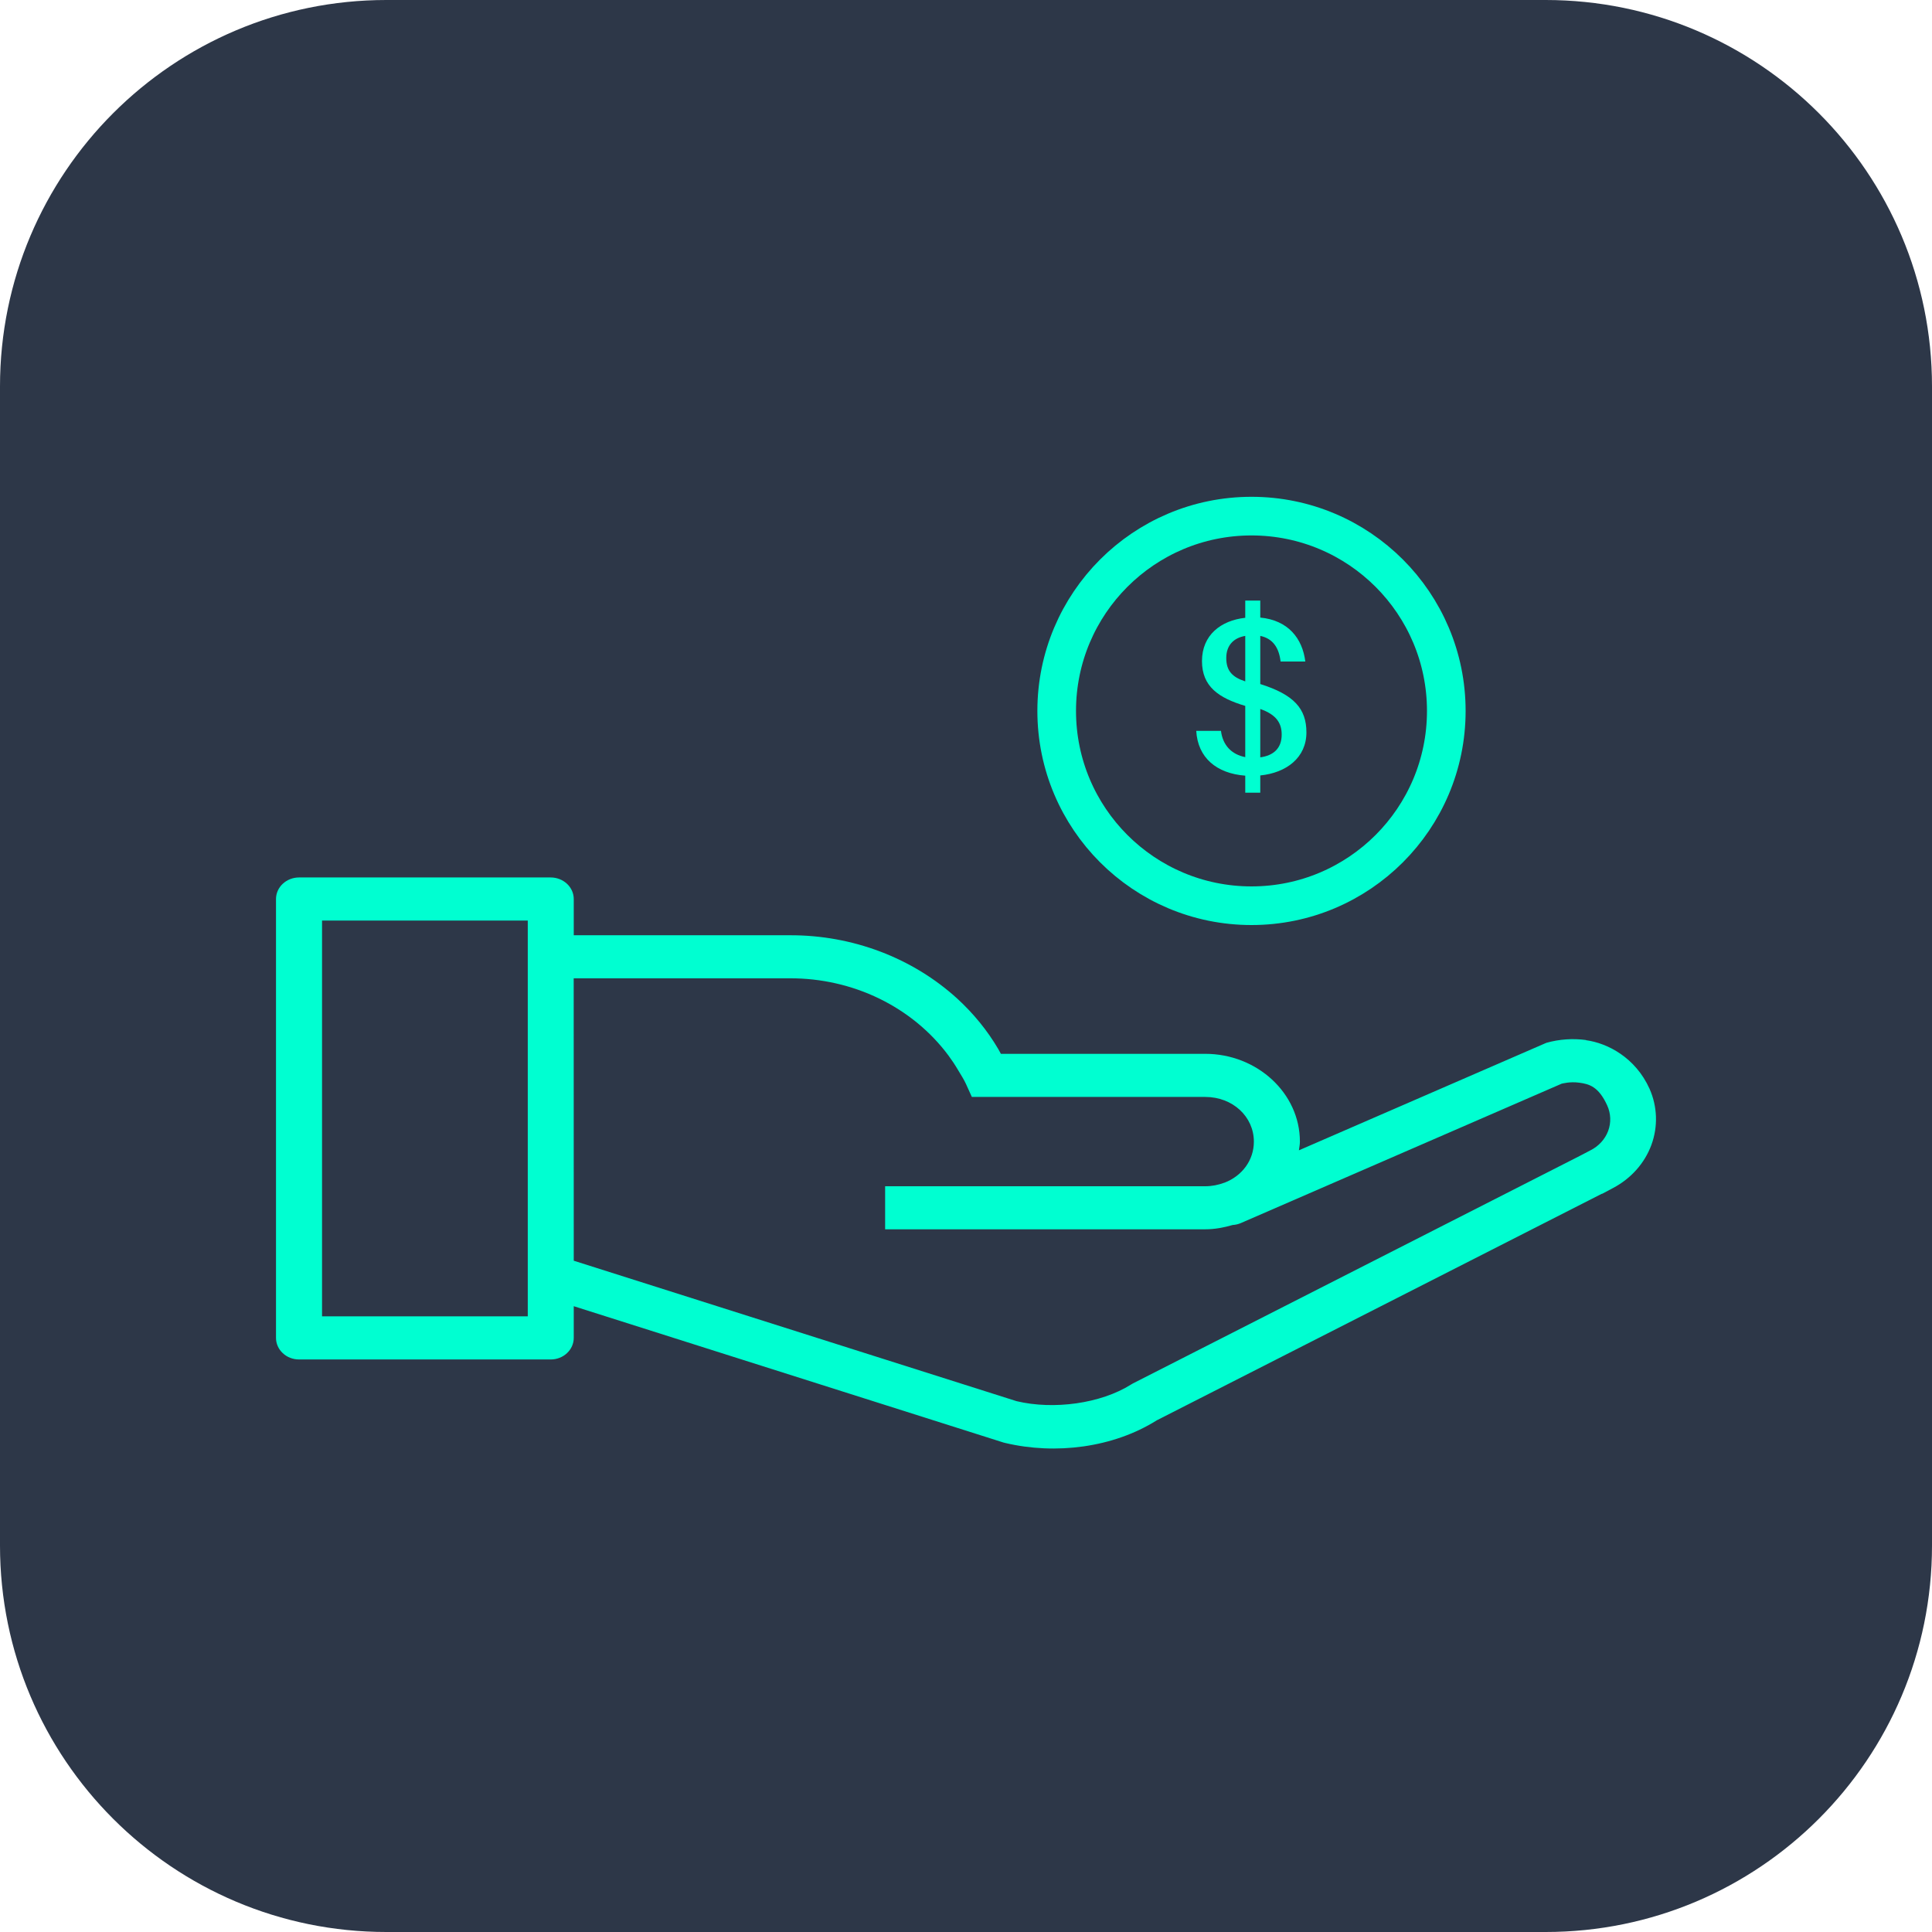
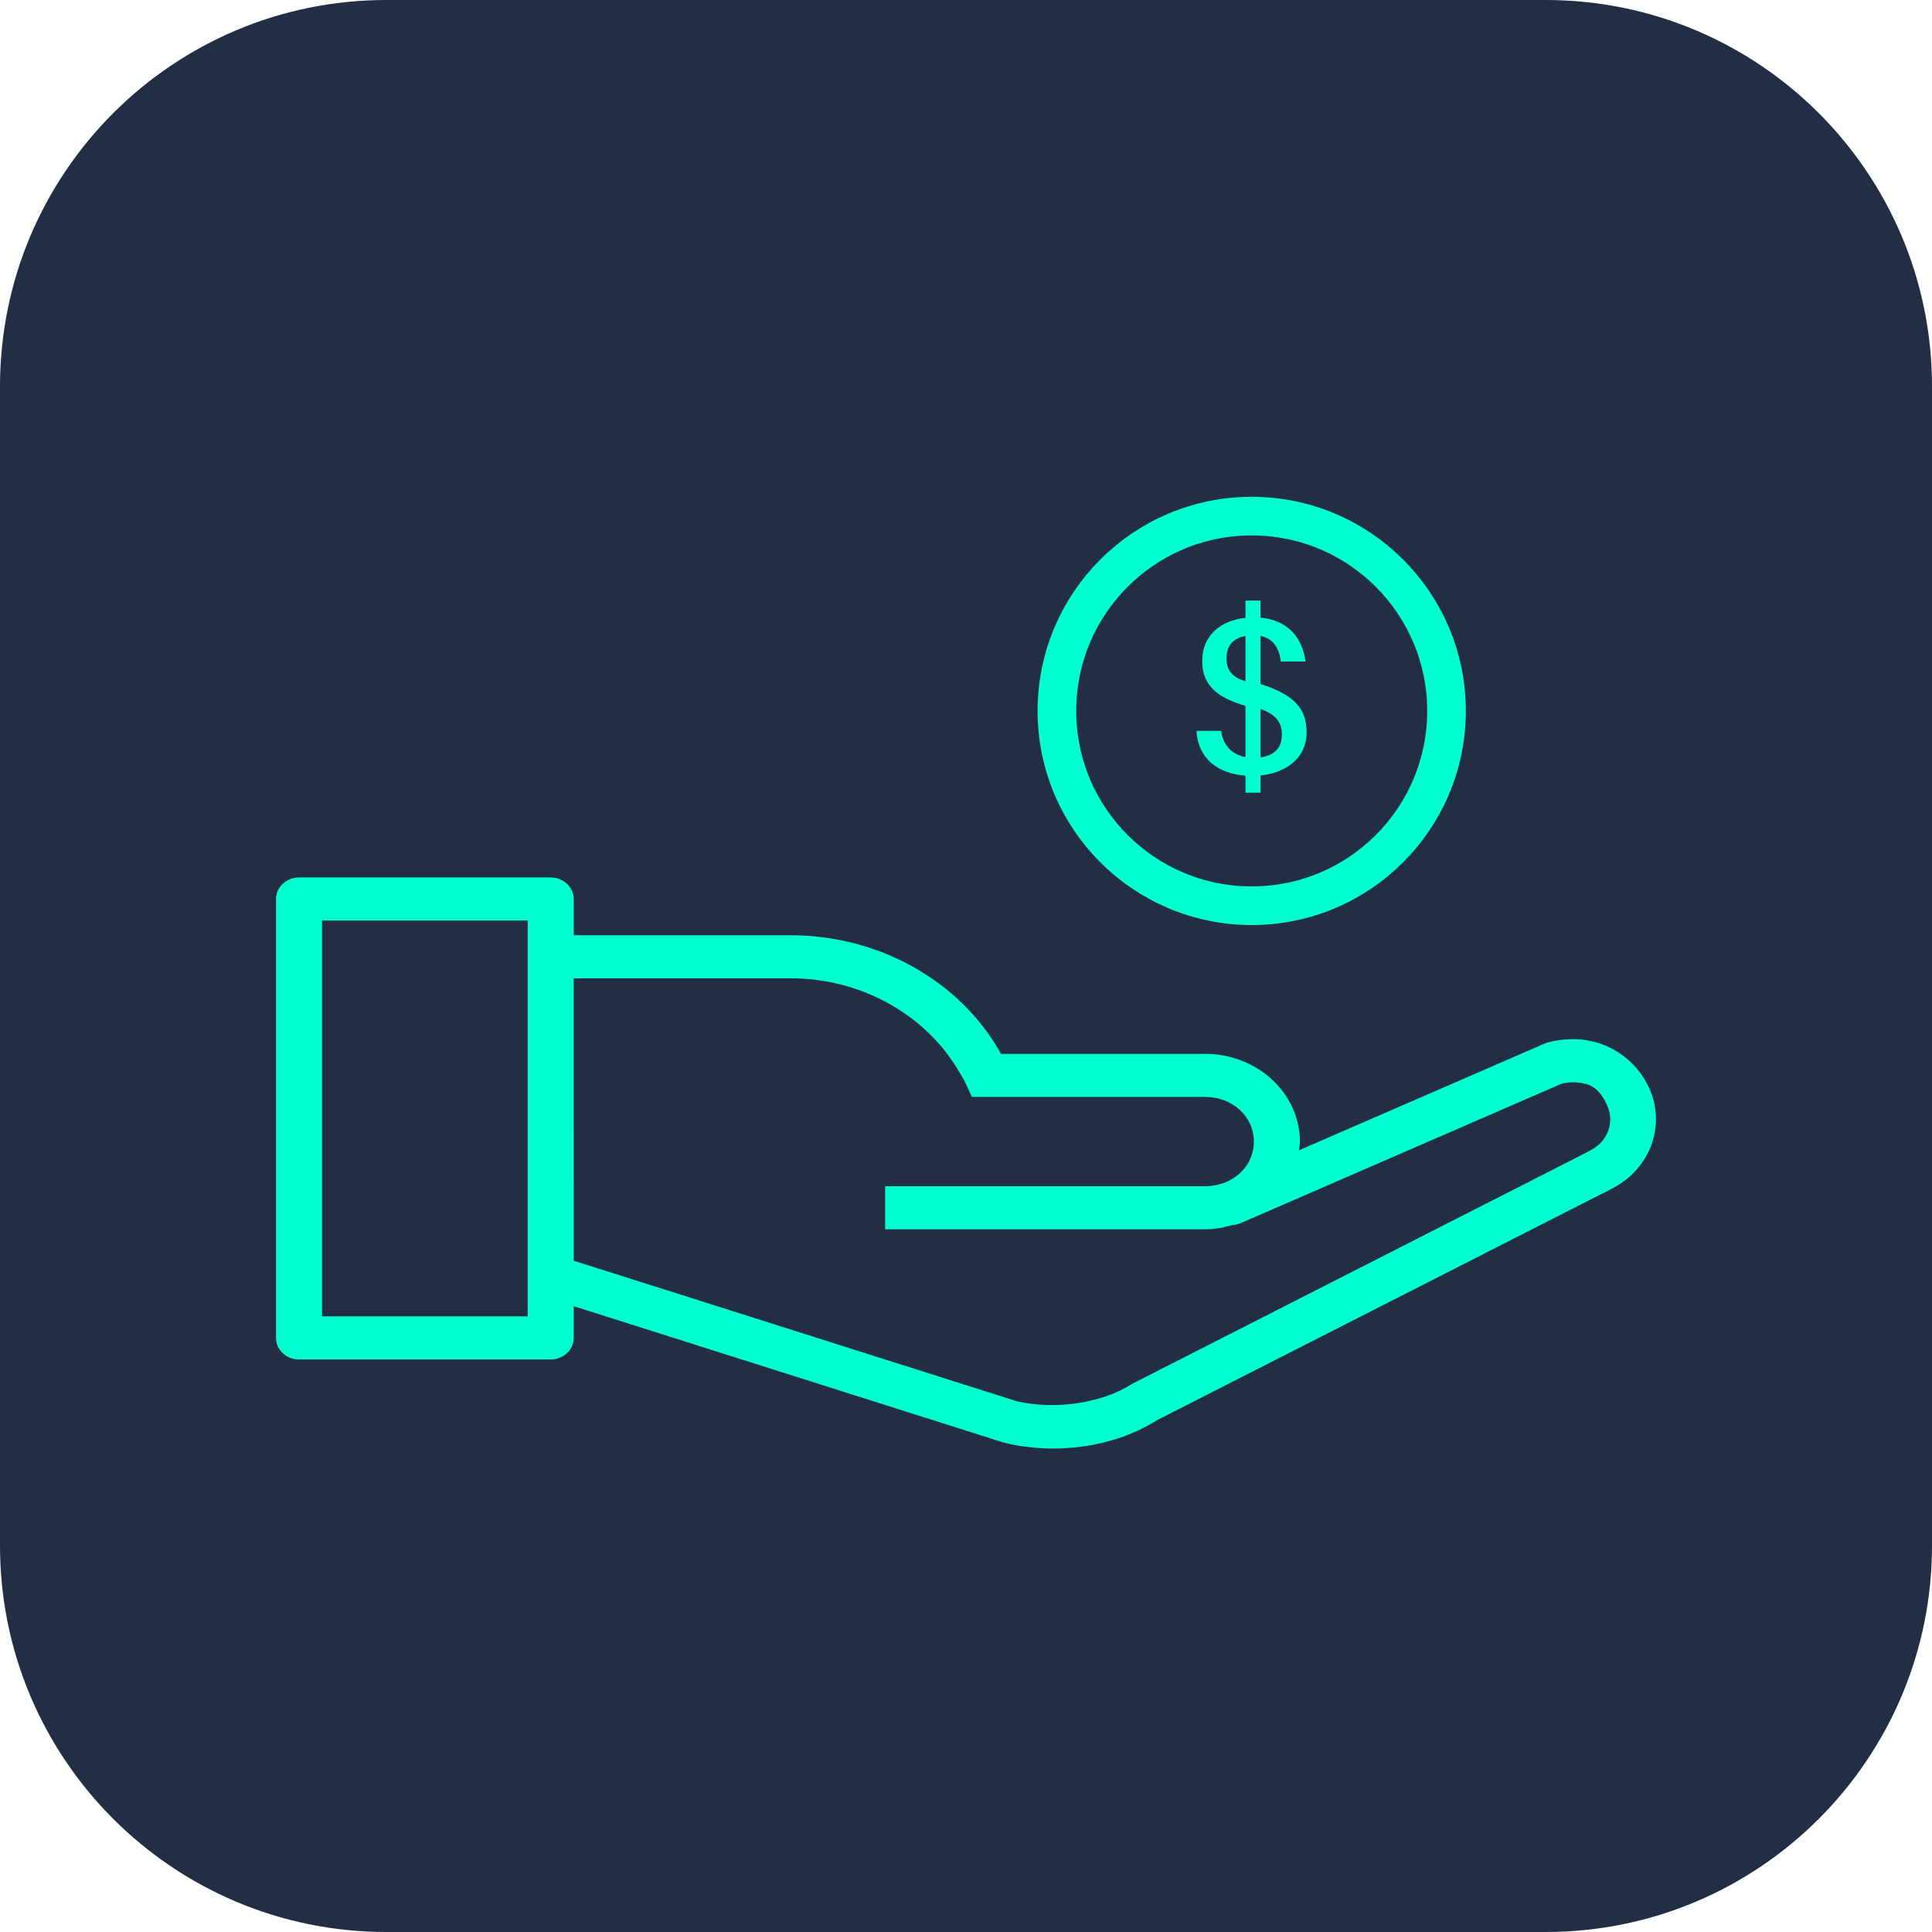
<svg xmlns="http://www.w3.org/2000/svg" width="35" height="35" viewBox="0 0 35 35" fill="none">
-   <rect width="35" height="35" rx="7" fill="#2D3748" />
-   <path d="M23.667 13.268C23.667 12.836 23.439 12.584 22.831 12.392V11.52C23.063 11.568 23.171 11.74 23.199 11.984H23.647C23.595 11.564 23.335 11.236 22.831 11.188V10.88H22.559V11.192C22.119 11.24 21.775 11.504 21.775 11.976C21.775 12.436 22.075 12.644 22.559 12.788V13.716C22.311 13.668 22.151 13.5 22.119 13.24H21.671C21.699 13.728 22.039 14.012 22.559 14.052V14.36H22.831V14.048C23.307 14 23.667 13.724 23.667 13.268ZM22.215 11.92C22.215 11.692 22.347 11.556 22.559 11.52V12.344C22.327 12.268 22.215 12.156 22.215 11.92ZM22.831 12.844C23.127 12.948 23.219 13.104 23.219 13.308C23.219 13.56 23.067 13.688 22.831 13.72V12.844Z" fill="#00FFD1" />
+   <rect width="35" height="35" rx="7" fill="#212E44" />
+   <circle cx="23.5" cy="10.5" r="4.15" stroke="#212E44" stroke-width="0.7" />
+   <path d="M23.671 13.268C23.671 12.836 23.443 12.584 22.835 12.392V11.52C23.067 11.568 23.175 11.74 23.203 11.984H23.651C23.599 11.564 23.339 11.236 22.835 11.188V10.88H22.563V11.192C22.123 11.24 21.779 11.504 21.779 11.976C21.779 12.436 22.079 12.644 22.563 12.788V13.716C22.315 13.668 22.155 13.5 22.123 13.24H21.675C21.703 13.728 22.043 14.012 22.563 14.052V14.36H22.835V14.048C23.311 14 23.671 13.724 23.671 13.268ZM22.219 11.92C22.219 11.692 22.351 11.556 22.563 11.52V12.344C22.331 12.268 22.219 12.156 22.219 11.92ZM22.835 12.844C23.131 12.948 23.223 13.104 23.223 13.308C23.223 13.56 23.071 13.688 22.835 13.72V12.844Z" fill="#00FFD1" />
  <path d="M5.417 15.896C5.306 15.896 5.2 15.938 5.122 16.011C5.044 16.084 5 16.183 5 16.287V24.237C5 24.341 5.044 24.44 5.122 24.513C5.2 24.587 5.306 24.628 5.417 24.628H9.977C10.088 24.628 10.194 24.587 10.272 24.513C10.35 24.44 10.394 24.341 10.394 24.237V23.663L18.18 26.133C18.191 26.136 18.201 26.139 18.212 26.141C19.119 26.356 20.165 26.228 20.955 25.731L29.017 21.627C29.02 21.627 29.022 21.627 29.024 21.627L29.222 21.522C29.548 21.35 29.795 21.072 29.917 20.74C30.038 20.409 30.026 20.047 29.883 19.724C29.627 19.158 29.124 18.898 28.732 18.844V18.841C28.492 18.809 28.248 18.826 28.016 18.891C28.002 18.896 27.989 18.902 27.976 18.908L23.531 20.839C23.537 20.785 23.549 20.736 23.549 20.682C23.549 19.804 22.774 19.091 21.833 19.091H18.132C18.117 19.065 18.098 19.027 18.083 19.002C17.886 18.667 17.636 18.361 17.344 18.093C16.532 17.352 15.442 16.939 14.308 16.943H10.394V16.287C10.394 16.183 10.35 16.084 10.272 16.011C10.194 15.938 10.088 15.896 9.977 15.896H5.417ZM5.834 16.677H9.561V23.847H5.834V16.677ZM10.393 17.723H14.308C14.872 17.721 15.428 17.847 15.928 18.09C16.429 18.334 16.859 18.687 17.181 19.12C17.243 19.204 17.301 19.291 17.354 19.381C17.42 19.491 17.464 19.559 17.499 19.636L17.606 19.872H21.833C22.333 19.872 22.715 20.23 22.715 20.682C22.715 21.021 22.5 21.304 22.182 21.426L22.176 21.427C22.071 21.466 21.956 21.49 21.833 21.49H16.035V22.27H21.833C22.008 22.27 22.172 22.238 22.331 22.192C22.381 22.189 22.429 22.178 22.475 22.159L28.291 19.632C28.299 19.632 28.436 19.59 28.611 19.614C28.79 19.638 28.961 19.685 29.116 20.026C29.183 20.173 29.189 20.338 29.133 20.489C29.076 20.64 28.961 20.765 28.811 20.84L28.616 20.942L20.524 25.062C20.512 25.069 20.501 25.075 20.49 25.082C19.94 25.429 19.086 25.543 18.419 25.384H18.418L10.394 22.839L10.393 17.723Z" fill="#00FFD1" />
-   <circle cx="22.672" cy="12.879" r="3.529" stroke="#00FFD1" stroke-width="0.7" />
+   <circle cx="22.676" cy="12.879" r="3.529" stroke="#00FFD1" stroke-width="0.7" />
</svg>
